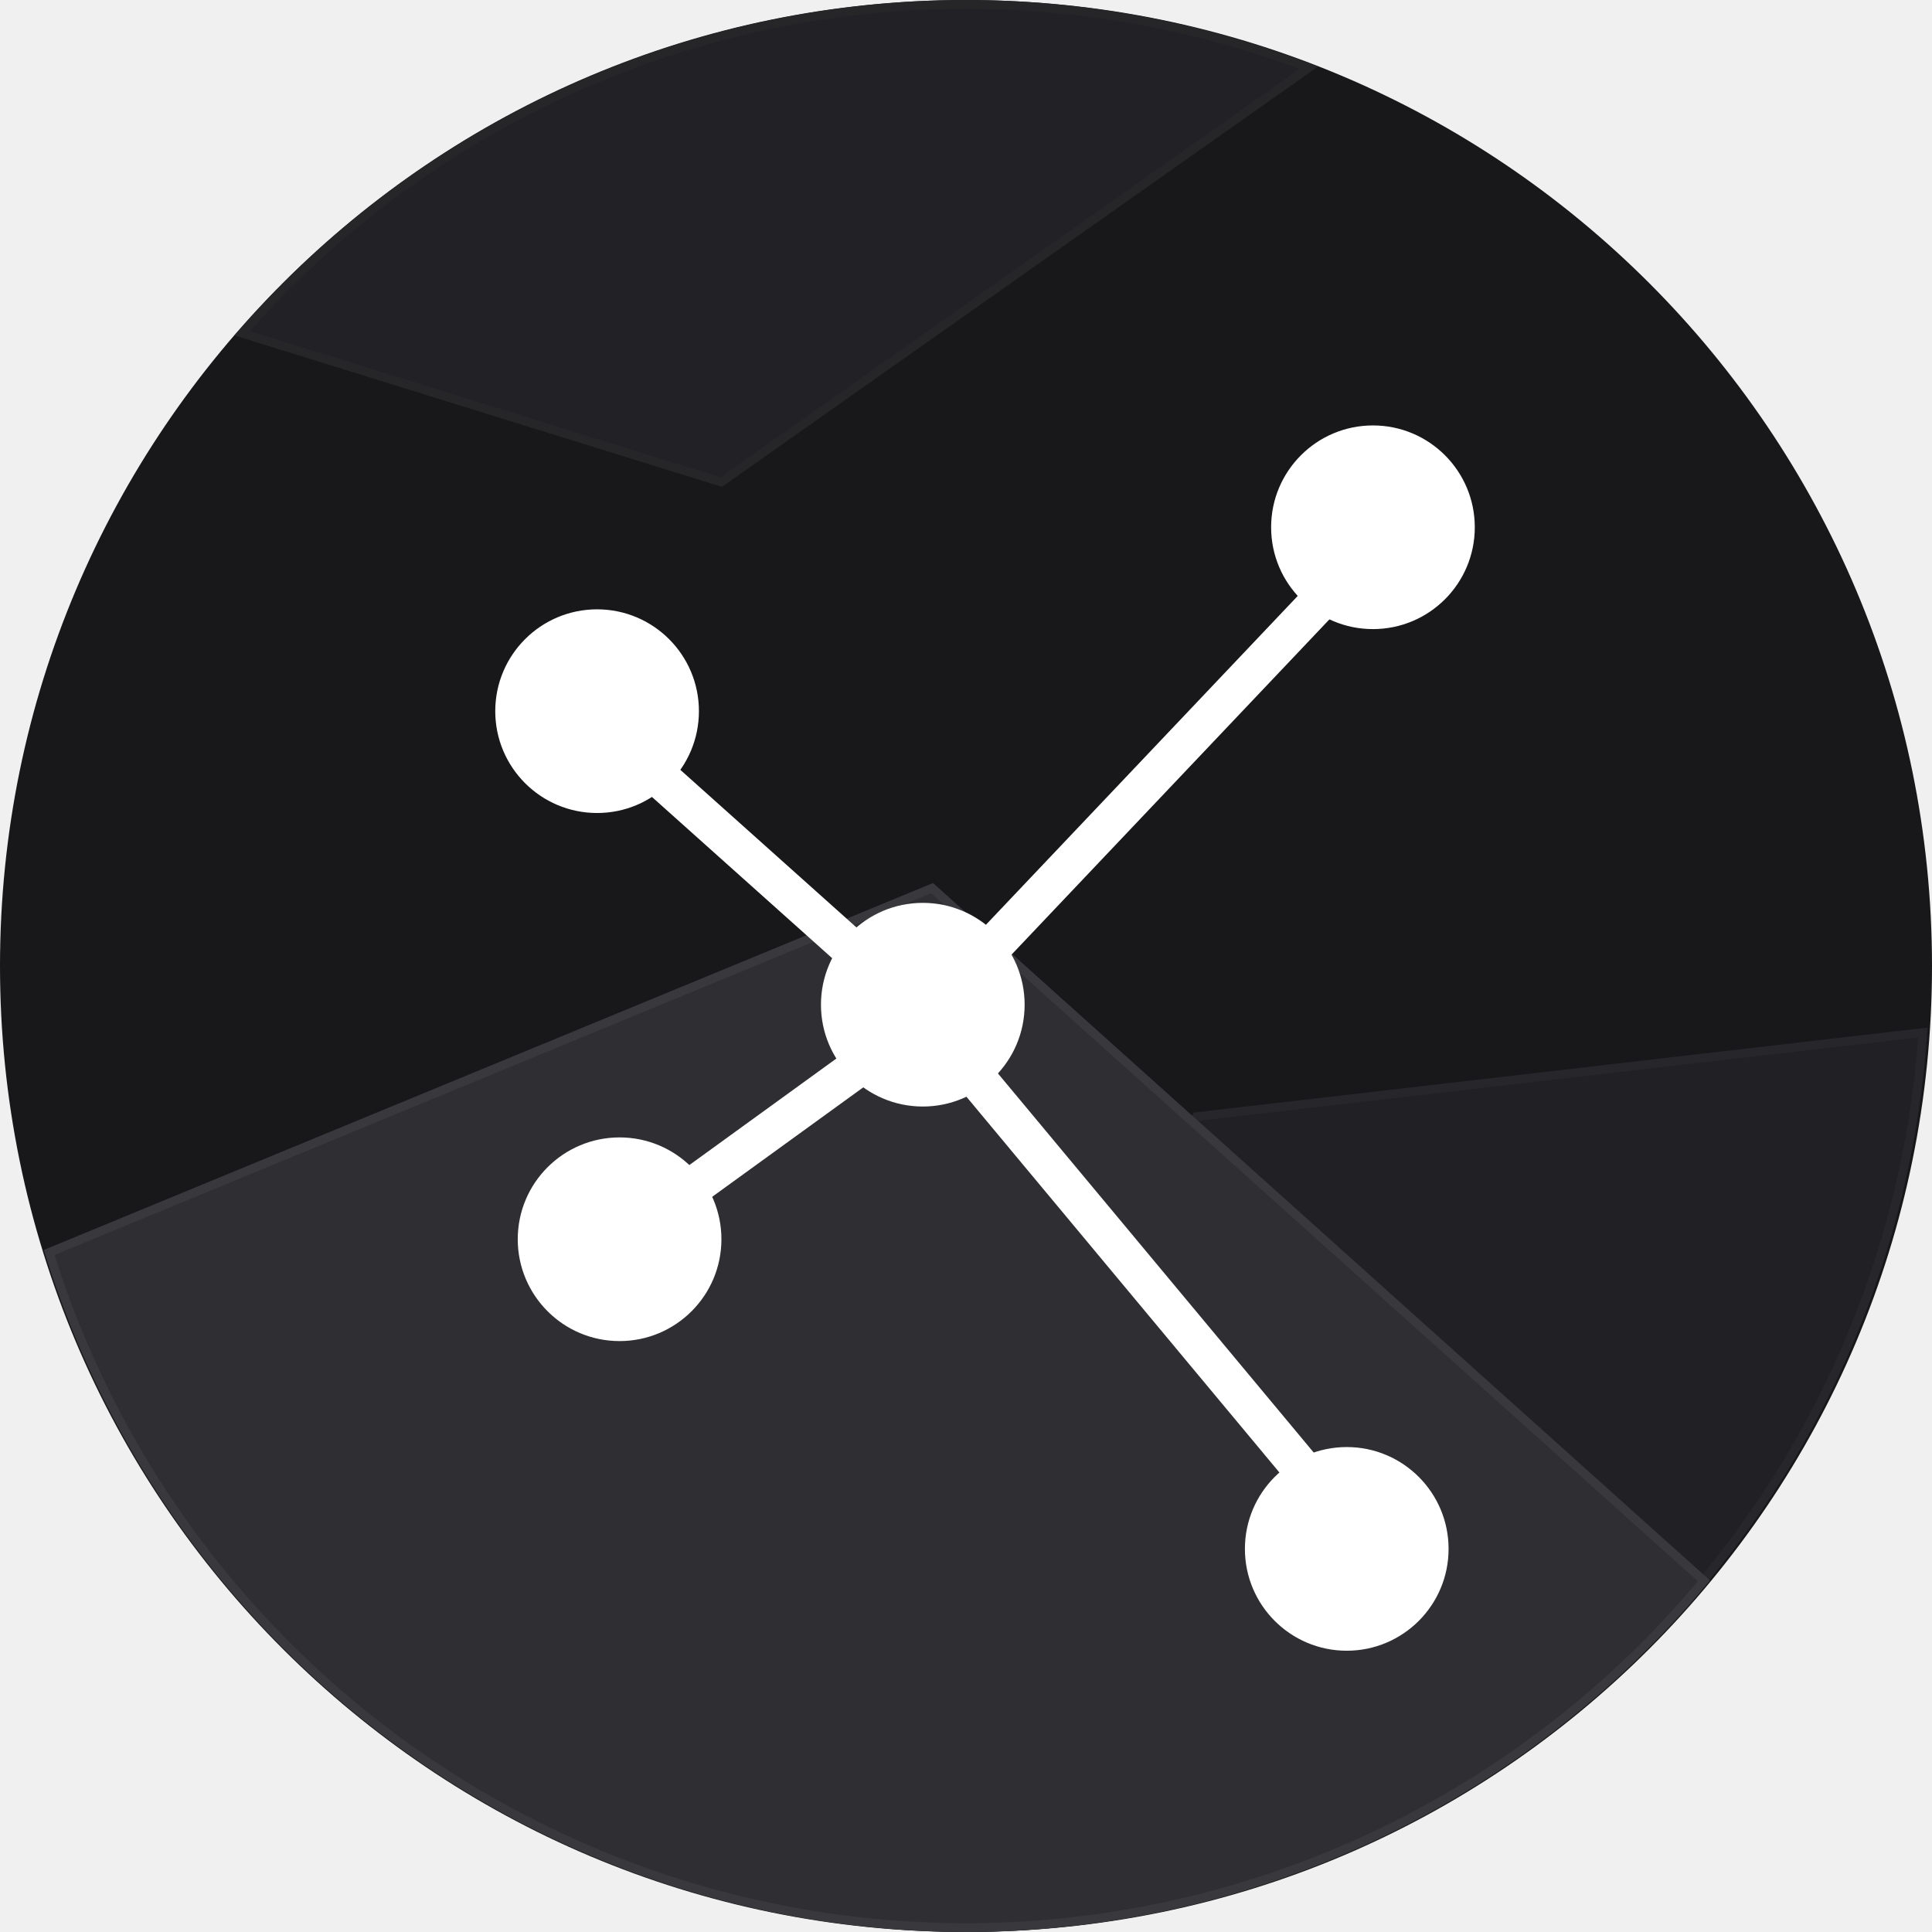
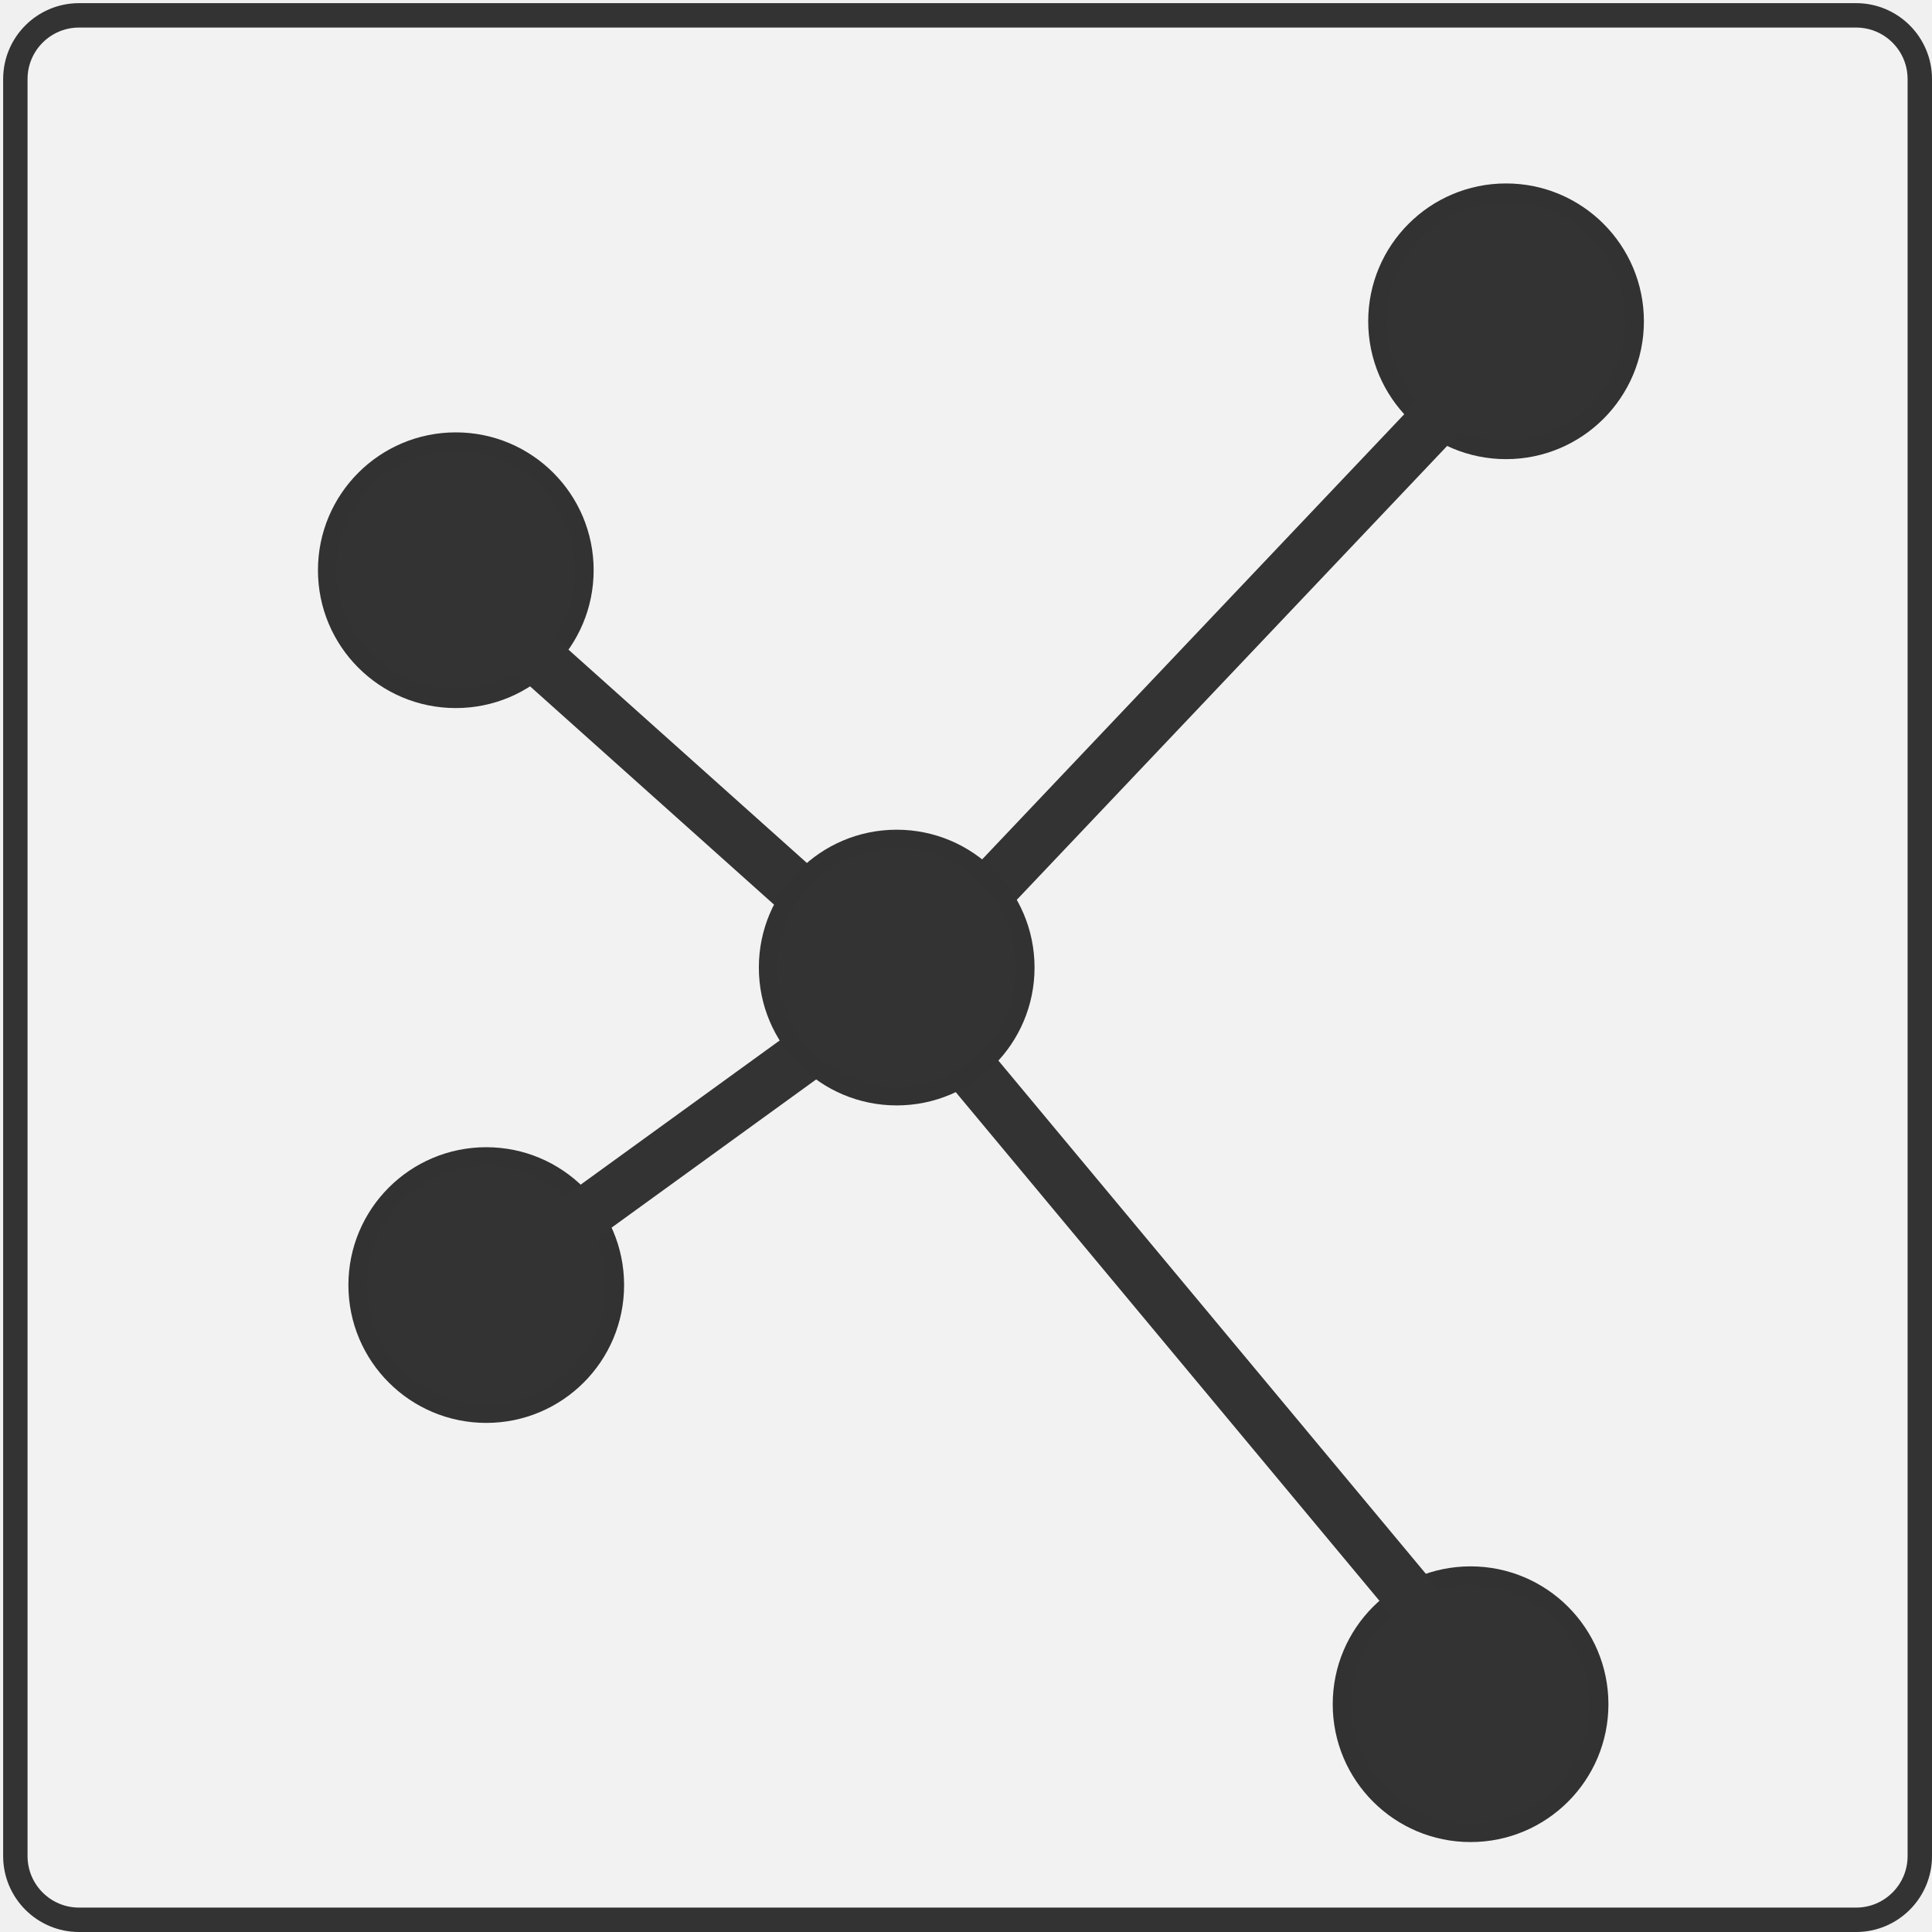
- <svg xmlns="http://www.w3.org/2000/svg" xmlns:xlink="http://www.w3.org/1999/xlink" class="motif" aria-labelledby="brand-motif" role="img" viewBox="0 0 443.59 443.59" version="1.1" id="svg1097" width="443.59" height="443.59">
+ <svg xmlns="http://www.w3.org/2000/svg" xmlns:xlink="http://www.w3.org/1999/xlink" class="motif" aria-labelledby="brand-motif" role="img" viewBox="0 0 400 400" version="1.1" id="svg1097" width="400" height="400">
  <defs id="defs835">
    <circle id="path-1" cx="222.5" cy="222.5" r="222.5" />
    <mask id="mask-2" fill="#ffffff">
      <use xlink:href="#path-1" id="use837" x="0" y="0" width="100%" height="100%" />
    </mask>
    <clipPath clipPathUnits="userSpaceOnUse" id="clipPath1">
      <g id="g2" transform="translate(113,188)">
        <circle style="opacity:0.996;fill:#171719;fill-opacity:1;stroke:#000000;stroke-width:2;stroke-opacity:1" id="circle1" cx="110" cy="35" r="220.795" />
      </g>
    </clipPath>
    <clipPath clipPathUnits="userSpaceOnUse" id="clipPath2">
      <g id="g3" transform="translate(113,188)">
        <circle style="opacity:0.996;fill:#171719;fill-opacity:1;stroke:#000000;stroke-width:2;stroke-opacity:1" id="circle2" cx="110" cy="35" r="220.795" />
      </g>
    </clipPath>
    <clipPath clipPathUnits="userSpaceOnUse" id="clipPath3">
      <g id="g4">
        <circle style="opacity:0.996;fill:#171719;fill-opacity:1;stroke:#000000;stroke-width:2;stroke-opacity:1" id="circle3" cx="110" cy="35" r="220.795" />
      </g>
    </clipPath>
    <clipPath clipPathUnits="userSpaceOnUse" id="clipPath4">
      <g id="g5">
        <circle style="opacity:0.996;fill:#171719;fill-opacity:1;stroke:#000000;stroke-width:2;stroke-opacity:1" id="circle4" cx="110" cy="35" r="220.795" />
      </g>
    </clipPath>
    <clipPath clipPathUnits="userSpaceOnUse" id="clipPath5">
      <g id="g6">
        <circle style="opacity:0.996;fill:#171719;fill-opacity:1;stroke:#000000;stroke-width:2;stroke-opacity:1" id="circle5" cx="110" cy="35" r="220.795" />
      </g>
    </clipPath>
    <clipPath clipPathUnits="userSpaceOnUse" id="clipPath6">
      <g id="g7">
        <circle style="opacity:0.996;fill:#171719;fill-opacity:1;stroke:#000000;stroke-width:2;stroke-opacity:1" id="circle6" cx="110" cy="35" r="220.795" />
      </g>
    </clipPath>
    <clipPath clipPathUnits="userSpaceOnUse" id="clipPath7">
      <g id="g8">
        <circle style="opacity:0.996;fill:#171719;fill-opacity:1;stroke:#000000;stroke-width:2;stroke-opacity:1" id="circle7" cx="110" cy="35" r="220.795" />
      </g>
    </clipPath>
    <clipPath clipPathUnits="userSpaceOnUse" id="clipPath8">
      <g id="g9">
        <circle style="opacity:0.996;fill:#171719;fill-opacity:1;stroke:#000000;stroke-width:2;stroke-opacity:1" id="circle8" cx="110" cy="35" r="220.795" />
      </g>
    </clipPath>
    <clipPath clipPathUnits="userSpaceOnUse" id="clipPath9">
      <g id="g10">
        <circle style="opacity:0.996;fill:#171719;fill-opacity:1;stroke:#000000;stroke-width:2;stroke-opacity:1" id="circle9" cx="110" cy="35" r="220.795" />
      </g>
    </clipPath>
    <clipPath clipPathUnits="userSpaceOnUse" id="clipPath10">
      <g id="g11">
        <circle style="opacity:0.996;fill:#171719;fill-opacity:1;stroke:#000000;stroke-width:2;stroke-opacity:1" id="circle10" cx="110" cy="35" r="220.795" />
      </g>
    </clipPath>
    <clipPath clipPathUnits="userSpaceOnUse" id="clipPath11">
      <g id="g12">
        <circle style="opacity:0.996;fill:#171719;fill-opacity:1;stroke:#000000;stroke-width:2;stroke-opacity:1" id="circle11" cx="110" cy="35" r="220.795" />
      </g>
    </clipPath>
    <clipPath clipPathUnits="userSpaceOnUse" id="clipPath12">
      <g id="g13">
        <circle style="opacity:0.996;fill:#171719;fill-opacity:1;stroke:#000000;stroke-width:2;stroke-opacity:1" id="circle12" cx="110" cy="35" r="220.795" />
      </g>
    </clipPath>
    <clipPath clipPathUnits="userSpaceOnUse" id="clipPath13">
      <g id="g14">
        <circle style="opacity:0.996;fill:#171719;fill-opacity:1;stroke:#000000;stroke-width:2;stroke-opacity:1" id="circle13" cx="110" cy="35" r="220.795" />
      </g>
    </clipPath>
    <clipPath clipPathUnits="userSpaceOnUse" id="clipPath14">
      <g id="g15">
        <circle style="opacity:0.996;fill:#171719;fill-opacity:1;stroke:#000000;stroke-width:2;stroke-opacity:1" id="circle14" cx="110" cy="35" r="220.795" />
      </g>
    </clipPath>
    <clipPath clipPathUnits="userSpaceOnUse" id="clipPath15">
      <g id="g16">
        <circle style="opacity:0.996;fill:#171719;fill-opacity:1;stroke:#000000;stroke-width:2;stroke-opacity:1" id="circle15" cx="110" cy="35" r="220.795" />
      </g>
    </clipPath>
    <clipPath clipPathUnits="userSpaceOnUse" id="clipPath16">
      <g id="g17">
        <circle style="opacity:0.996;fill:#171719;fill-opacity:1;stroke:#000000;stroke-width:2;stroke-opacity:1" id="circle16" cx="110" cy="35" r="220.795" />
      </g>
    </clipPath>
    <clipPath clipPathUnits="userSpaceOnUse" id="clipPath17">
      <g id="g18">
        <circle style="opacity:0.996;fill:#171719;fill-opacity:1;stroke:#000000;stroke-width:2;stroke-opacity:1" id="circle17" cx="110" cy="35" r="220.795" />
      </g>
    </clipPath>
    <clipPath clipPathUnits="userSpaceOnUse" id="clipPath18">
      <g id="g19">
        <circle style="opacity:0.996;fill:#171719;fill-opacity:1;stroke:#000000;stroke-width:2;stroke-opacity:1" id="circle18" cx="110" cy="35" r="220.795" />
      </g>
    </clipPath>
    <clipPath clipPathUnits="userSpaceOnUse" id="clipPath19">
      <g id="g20">
        <circle style="opacity:0.996;fill:#171719;fill-opacity:1;stroke:#000000;stroke-width:2;stroke-opacity:1" id="circle19" cx="110" cy="35" r="220.795" />
      </g>
    </clipPath>
    <clipPath clipPathUnits="userSpaceOnUse" id="clipPath20">
      <g id="g21">
        <circle style="opacity:0.996;fill:#171719;fill-opacity:1;stroke:#000000;stroke-width:2;stroke-opacity:1" id="circle20" cx="110" cy="35" r="220.795" />
      </g>
    </clipPath>
    <clipPath clipPathUnits="userSpaceOnUse" id="clipPath21">
      <g id="g22">
        <circle style="opacity:0.996;fill:#171719;fill-opacity:1;stroke:#000000;stroke-width:2;stroke-opacity:1" id="circle21" cx="110" cy="35" r="220.795" />
      </g>
    </clipPath>
    <clipPath clipPathUnits="userSpaceOnUse" id="clipPath22">
      <g id="g23">
        <circle style="opacity:0.996;fill:#171719;fill-opacity:1;stroke:#000000;stroke-width:2;stroke-opacity:1" id="circle22" cx="110" cy="35" r="220.795" />
      </g>
    </clipPath>
    <clipPath clipPathUnits="userSpaceOnUse" id="clipPath23">
      <g id="g24">
        <circle style="opacity:0.996;fill:#171719;fill-opacity:1;stroke:#000000;stroke-width:2;stroke-opacity:1" id="circle23" cx="110" cy="35" r="220.795" />
      </g>
    </clipPath>
    <clipPath clipPathUnits="userSpaceOnUse" id="clipPath24">
      <g id="g25">
        <circle style="opacity:0.996;fill:#171719;fill-opacity:1;stroke:#000000;stroke-width:2;stroke-opacity:1" id="circle24" cx="110" cy="35" r="220.795" />
      </g>
    </clipPath>
    <clipPath clipPathUnits="userSpaceOnUse" id="clipPath25">
      <g id="g26">
        <circle style="opacity:0.996;fill:#171719;fill-opacity:1;stroke:#000000;stroke-width:2;stroke-opacity:1" id="circle25" cx="110" cy="35" r="220.795" />
      </g>
    </clipPath>
    <clipPath clipPathUnits="userSpaceOnUse" id="clipPath26">
      <g id="g27">
        <circle style="opacity:0.996;fill:#171719;fill-opacity:1;stroke:#000000;stroke-width:2;stroke-opacity:1" id="circle26" cx="110" cy="35" r="220.795" />
      </g>
    </clipPath>
    <clipPath clipPathUnits="userSpaceOnUse" id="clipPath27">
      <g id="g28">
        <circle style="opacity:0.996;fill:#171719;fill-opacity:1;stroke:#000000;stroke-width:2;stroke-opacity:1" id="circle27" cx="110" cy="35" r="220.795" />
      </g>
    </clipPath>
    <clipPath clipPathUnits="userSpaceOnUse" id="clipPath28">
      <g id="g29">
        <circle style="opacity:0.996;fill:#171719;fill-opacity:1;stroke:#000000;stroke-width:2;stroke-opacity:1" id="circle28" cx="110" cy="35" r="220.795" />
      </g>
    </clipPath>
    <clipPath clipPathUnits="userSpaceOnUse" id="clipPath29">
      <g id="g30">
        <circle style="opacity:0.996;fill:#171719;fill-opacity:1;stroke:#000000;stroke-width:2;stroke-opacity:1" id="circle29" cx="110" cy="35" r="220.795" />
      </g>
    </clipPath>
    <clipPath clipPathUnits="userSpaceOnUse" id="clipPath30">
      <g id="g31">
        <circle style="opacity:0.996;fill:#171719;fill-opacity:1;stroke:#000000;stroke-width:2;stroke-opacity:1" id="circle30" cx="110" cy="35" r="220.795" />
      </g>
    </clipPath>
    <clipPath clipPathUnits="userSpaceOnUse" id="clipPath31">
      <g id="g32">
        <circle style="opacity:0.996;fill:#171719;fill-opacity:1;stroke:#000000;stroke-width:2;stroke-opacity:1" id="circle31" cx="110" cy="35" r="220.795" />
      </g>
    </clipPath>
    <clipPath clipPathUnits="userSpaceOnUse" id="clipPath32">
      <g id="g33">
        <circle style="opacity:0.996;fill:#171719;fill-opacity:1;stroke:#000000;stroke-width:2;stroke-opacity:1" id="circle32" cx="110" cy="35" r="220.795" />
      </g>
    </clipPath>
    <clipPath clipPathUnits="userSpaceOnUse" id="clipPath33">
      <g id="g34">
        <circle style="opacity:0.996;fill:#171719;fill-opacity:1;stroke:#000000;stroke-width:2;stroke-opacity:1" id="circle33" cx="110" cy="35" r="220.795" />
      </g>
    </clipPath>
    <clipPath clipPathUnits="userSpaceOnUse" id="clipPath34">
      <g id="g35">
        <circle style="opacity:0.996;fill:#171719;fill-opacity:1;stroke:#000000;stroke-width:2;stroke-opacity:1" id="circle34" cx="110" cy="35" r="220.795" />
      </g>
    </clipPath>
    <clipPath clipPathUnits="userSpaceOnUse" id="clipPath35">
      <g id="g36">
        <circle style="opacity:0.996;fill:#171719;fill-opacity:1;stroke:#000000;stroke-width:2;stroke-opacity:1" id="circle35" cx="110" cy="35" r="220.795" />
      </g>
    </clipPath>
    <clipPath clipPathUnits="userSpaceOnUse" id="clipPath36">
      <g id="g37">
        <circle style="opacity:0.996;fill:#171719;fill-opacity:1;stroke:#000000;stroke-width:2;stroke-opacity:1" id="circle36" cx="110" cy="35" r="220.795" />
      </g>
    </clipPath>
    <clipPath clipPathUnits="userSpaceOnUse" id="clipPath37">
      <g id="g38">
        <circle style="opacity:0.996;fill:#171719;fill-opacity:1;stroke:#000000;stroke-width:2;stroke-opacity:1" id="circle37" cx="110" cy="35" r="220.795" />
      </g>
    </clipPath>
    <clipPath clipPathUnits="userSpaceOnUse" id="clipPath38">
      <g id="g39">
        <circle style="opacity:0.996;fill:#171719;fill-opacity:1;stroke:#000000;stroke-width:2;stroke-opacity:1" id="circle38" cx="110" cy="35" r="220.795" />
      </g>
    </clipPath>
    <clipPath clipPathUnits="userSpaceOnUse" id="clipPath39">
      <g id="g40">
        <circle style="opacity:0.996;fill:#171719;fill-opacity:1;stroke:#000000;stroke-width:2;stroke-opacity:1" id="circle39" cx="110" cy="35" r="220.795" />
      </g>
    </clipPath>
    <clipPath clipPathUnits="userSpaceOnUse" id="clipPath40">
      <g id="g41">
        <circle style="opacity:0.996;fill:#171719;fill-opacity:1;stroke:#000000;stroke-width:2;stroke-opacity:1" id="circle40" cx="110" cy="35" r="220.795" />
      </g>
    </clipPath>
    <clipPath clipPathUnits="userSpaceOnUse" id="clipPath41">
      <g id="g42">
        <circle style="opacity:0.996;fill:#171719;fill-opacity:1;stroke:#000000;stroke-width:2;stroke-opacity:1" id="circle41" cx="110" cy="35" r="220.795" />
      </g>
    </clipPath>
    <clipPath clipPathUnits="userSpaceOnUse" id="clipPath42">
      <g id="g43">
        <circle style="opacity:0.996;fill:#171719;fill-opacity:1;stroke:#000000;stroke-width:2;stroke-opacity:1" id="circle42" cx="110" cy="35" r="220.795" />
      </g>
    </clipPath>
    <clipPath clipPathUnits="userSpaceOnUse" id="clipPath43">
      <g id="g44">
        <circle style="opacity:0.996;fill:#171719;fill-opacity:1;stroke:#000000;stroke-width:2;stroke-opacity:1" id="circle43" cx="110" cy="35" r="220.795" />
      </g>
    </clipPath>
    <clipPath clipPathUnits="userSpaceOnUse" id="clipPath44">
      <g id="g45">
        <circle style="opacity:0.996;fill:#171719;fill-opacity:1;stroke:#000000;stroke-width:2;stroke-opacity:1" id="circle44" cx="110" cy="35" r="220.795" />
      </g>
    </clipPath>
    <clipPath clipPathUnits="userSpaceOnUse" id="clipPath45">
      <g id="g46">
        <circle style="opacity:0.996;fill:#171719;fill-opacity:1;stroke:#000000;stroke-width:2;stroke-opacity:1" id="circle45" cx="110" cy="35" r="220.795" />
      </g>
    </clipPath>
    <clipPath clipPathUnits="userSpaceOnUse" id="clipPath46">
      <g id="g47">
        <circle style="opacity:0.996;fill:#171719;fill-opacity:1;stroke:#000000;stroke-width:2;stroke-opacity:1" id="circle46" cx="110" cy="35" r="220.795" />
      </g>
    </clipPath>
    <clipPath clipPathUnits="userSpaceOnUse" id="clipPath47">
      <g id="g48">
        <circle style="opacity:0.996;fill:#171719;fill-opacity:1;stroke:#000000;stroke-width:2;stroke-opacity:1" id="circle47" cx="110" cy="35" r="220.795" />
      </g>
    </clipPath>
    <clipPath clipPathUnits="userSpaceOnUse" id="clipPath48">
      <g id="g49">
        <circle style="opacity:0.996;fill:#171719;fill-opacity:1;stroke:#000000;stroke-width:2;stroke-opacity:1" id="circle48" cx="110" cy="35" r="220.795" />
      </g>
    </clipPath>
    <clipPath clipPathUnits="userSpaceOnUse" id="clipPath49">
      <g id="g50">
        <circle style="opacity:0.996;fill:#171719;fill-opacity:1;stroke:#000000;stroke-width:2;stroke-opacity:1" id="circle49" cx="110" cy="35" r="220.795" />
      </g>
    </clipPath>
    <clipPath clipPathUnits="userSpaceOnUse" id="clipPath50">
      <g id="g51">
        <circle style="opacity:0.996;fill:#171719;fill-opacity:1;stroke:#000000;stroke-width:2;stroke-opacity:1" id="circle50" cx="110" cy="35" r="220.795" />
      </g>
    </clipPath>
    <clipPath clipPathUnits="userSpaceOnUse" id="clipPath51">
      <g id="g52">
        <circle style="opacity:0.996;fill:#171719;fill-opacity:1;stroke:#000000;stroke-width:2;stroke-opacity:1" id="circle51" cx="110" cy="35" r="220.795" />
      </g>
    </clipPath>
    <clipPath clipPathUnits="userSpaceOnUse" id="clipPath52">
      <g id="g53">
        <circle style="opacity:0.996;fill:#171719;fill-opacity:1;stroke:#000000;stroke-width:2;stroke-opacity:1" id="circle52" cx="110" cy="35" r="220.795" />
      </g>
    </clipPath>
    <clipPath clipPathUnits="userSpaceOnUse" id="clipPath53">
      <g id="g54">
        <circle style="opacity:0.996;fill:#171719;fill-opacity:1;stroke:#000000;stroke-width:2;stroke-opacity:1" id="circle53" cx="110" cy="35" r="220.795" />
      </g>
    </clipPath>
    <clipPath clipPathUnits="userSpaceOnUse" id="clipPath54">
      <g id="g55">
        <circle style="opacity:0.996;fill:#171719;fill-opacity:1;stroke:#000000;stroke-width:2;stroke-opacity:1" id="circle54" cx="110" cy="35" r="220.795" />
      </g>
    </clipPath>
    <clipPath clipPathUnits="userSpaceOnUse" id="clipPath55">
      <g id="g56">
        <circle style="opacity:0.996;fill:#171719;fill-opacity:1;stroke:#000000;stroke-width:2;stroke-opacity:1" id="circle55" cx="110" cy="35" r="220.795" />
      </g>
    </clipPath>
    <clipPath clipPathUnits="userSpaceOnUse" id="clipPath56">
      <g id="g57">
        <circle style="opacity:0.996;fill:#171719;fill-opacity:1;stroke:#000000;stroke-width:2;stroke-opacity:1" id="circle56" cx="110" cy="35" r="220.795" />
      </g>
    </clipPath>
    <clipPath clipPathUnits="userSpaceOnUse" id="clipPath57">
      <g id="g58">
        <circle style="opacity:0.996;fill:#171719;fill-opacity:1;stroke:#000000;stroke-width:2;stroke-opacity:1" id="circle57" cx="110" cy="35" r="220.795" />
      </g>
    </clipPath>
    <clipPath clipPathUnits="userSpaceOnUse" id="clipPath58">
      <g id="g59">
        <circle style="opacity:0.996;fill:#171719;fill-opacity:1;stroke:#000000;stroke-width:2;stroke-opacity:1" id="circle58" cx="110" cy="35" r="220.795" />
      </g>
    </clipPath>
    <clipPath clipPathUnits="userSpaceOnUse" id="clipPath59">
      <g id="g60">
        <circle style="opacity:0.996;fill:#171719;fill-opacity:1;stroke:#000000;stroke-width:2;stroke-opacity:1" id="circle59" cx="110" cy="35" r="220.795" />
      </g>
    </clipPath>
    <clipPath clipPathUnits="userSpaceOnUse" id="clipPath60">
      <g id="g61">
        <circle style="opacity:0.996;fill:#171719;fill-opacity:1;stroke:#000000;stroke-width:2;stroke-opacity:1" id="circle60" cx="110" cy="35" r="220.795" />
      </g>
    </clipPath>
    <clipPath clipPathUnits="userSpaceOnUse" id="clipPath61">
      <g id="g62">
        <circle style="opacity:0.996;fill:#171719;fill-opacity:1;stroke:#000000;stroke-width:2;stroke-opacity:1" id="circle61" cx="110" cy="35" r="220.795" />
      </g>
    </clipPath>
    <clipPath clipPathUnits="userSpaceOnUse" id="clipPath62">
      <g id="g63">
        <circle style="opacity:0.996;fill:#171719;fill-opacity:1;stroke:#000000;stroke-width:2;stroke-opacity:1" id="circle62" cx="110" cy="35" r="220.795" />
      </g>
    </clipPath>
    <clipPath clipPathUnits="userSpaceOnUse" id="clipPath63">
      <g id="g64">
        <circle style="opacity:0.996;fill:#171719;fill-opacity:1;stroke:#000000;stroke-width:2;stroke-opacity:1" id="circle63" cx="110" cy="35" r="220.795" />
      </g>
    </clipPath>
    <clipPath clipPathUnits="userSpaceOnUse" id="clipPath64">
      <g id="g65">
        <circle style="opacity:0.996;fill:#171719;fill-opacity:1;stroke:#000000;stroke-width:2;stroke-opacity:1" id="circle64" cx="110" cy="35" r="220.795" />
      </g>
    </clipPath>
    <clipPath clipPathUnits="userSpaceOnUse" id="clipPath65">
      <g id="g66">
        <circle style="opacity:0.996;fill:#171719;fill-opacity:1;stroke:#000000;stroke-width:2;stroke-opacity:1" id="circle65" cx="110" cy="35" r="220.795" />
      </g>
    </clipPath>
    <clipPath clipPathUnits="userSpaceOnUse" id="clipPath66">
      <g id="g67">
        <circle style="opacity:0.996;fill:#171719;fill-opacity:1;stroke:#000000;stroke-width:2;stroke-opacity:1" id="circle66" cx="110" cy="35" r="220.795" />
      </g>
    </clipPath>
    <clipPath clipPathUnits="userSpaceOnUse" id="clipPath67">
      <g id="g68">
        <circle style="opacity:0.996;fill:#171719;fill-opacity:1;stroke:#000000;stroke-width:2;stroke-opacity:1" id="circle67" cx="110" cy="35" r="220.795" />
      </g>
    </clipPath>
    <clipPath clipPathUnits="userSpaceOnUse" id="clipPath68">
      <g id="g69">
        <circle style="opacity:0.996;fill:#171719;fill-opacity:1;stroke:#000000;stroke-width:2;stroke-opacity:1" id="circle68" cx="110" cy="35" r="220.795" />
      </g>
    </clipPath>
    <clipPath clipPathUnits="userSpaceOnUse" id="clipPath69">
      <g id="g70">
        <circle style="opacity:0.996;fill:#171719;fill-opacity:1;stroke:#000000;stroke-width:2;stroke-opacity:1" id="circle69" cx="110" cy="35" r="220.795" />
      </g>
    </clipPath>
    <clipPath clipPathUnits="userSpaceOnUse" id="clipPath70">
      <g id="g71">
        <circle style="opacity:0.996;fill:#171719;fill-opacity:1;stroke:#000000;stroke-width:2;stroke-opacity:1" id="circle70" cx="110" cy="35" r="220.795" />
      </g>
    </clipPath>
    <clipPath clipPathUnits="userSpaceOnUse" id="clipPath71">
      <g id="g72">
        <circle style="opacity:0.996;fill:#171719;fill-opacity:1;stroke:#000000;stroke-width:2;stroke-opacity:1" id="circle71" cx="110" cy="35" r="220.795" />
      </g>
    </clipPath>
    <clipPath clipPathUnits="userSpaceOnUse" id="clipPath72">
      <g id="g73">
        <circle style="opacity:0.996;fill:#171719;fill-opacity:1;stroke:#000000;stroke-width:2;stroke-opacity:1" id="circle72" cx="110" cy="35" r="220.795" />
      </g>
    </clipPath>
    <clipPath clipPathUnits="userSpaceOnUse" id="clipPath73">
      <g id="g74">
        <circle style="opacity:0.996;fill:#171719;fill-opacity:1;stroke:#000000;stroke-width:2;stroke-opacity:1" id="circle73" cx="110" cy="35" r="220.795" />
      </g>
    </clipPath>
    <clipPath clipPathUnits="userSpaceOnUse" id="clipPath74">
      <g id="g75">
        <circle style="opacity:0.996;fill:#171719;fill-opacity:1;stroke:#000000;stroke-width:2;stroke-opacity:1" id="circle74" cx="110" cy="35" r="220.795" />
      </g>
    </clipPath>
    <clipPath clipPathUnits="userSpaceOnUse" id="clipPath75">
      <g id="g76">
        <circle style="opacity:0.996;fill:#171719;fill-opacity:1;stroke:#000000;stroke-width:2;stroke-opacity:1" id="circle75" cx="110" cy="35" r="220.795" />
      </g>
    </clipPath>
    <clipPath clipPathUnits="userSpaceOnUse" id="clipPath76">
      <g id="g77">
        <circle style="opacity:0.996;fill:#171719;fill-opacity:1;stroke:#000000;stroke-width:2;stroke-opacity:1" id="circle76" cx="110" cy="35" r="220.795" />
      </g>
    </clipPath>
    <clipPath clipPathUnits="userSpaceOnUse" id="clipPath77">
      <g id="g78">
        <circle style="opacity:0.996;fill:#171719;fill-opacity:1;stroke:#000000;stroke-width:2;stroke-opacity:1" id="circle77" cx="110" cy="35" r="220.795" />
      </g>
    </clipPath>
    <clipPath clipPathUnits="userSpaceOnUse" id="clipPath78">
      <g id="g79">
        <circle style="opacity:0.996;fill:#171719;fill-opacity:1;stroke:#000000;stroke-width:2;stroke-opacity:1" id="circle78" cx="110" cy="35" r="220.795" />
      </g>
    </clipPath>
    <clipPath clipPathUnits="userSpaceOnUse" id="clipPath79">
      <g id="g80">
        <circle style="opacity:0.996;fill:#171719;fill-opacity:1;stroke:#000000;stroke-width:2;stroke-opacity:1" id="circle79" cx="110" cy="35" r="220.795" />
      </g>
    </clipPath>
    <clipPath clipPathUnits="userSpaceOnUse" id="clipPath80">
      <g id="g81">
        <circle style="opacity:0.996;fill:#171719;fill-opacity:1;stroke:#000000;stroke-width:2;stroke-opacity:1" id="circle80" cx="110" cy="35" r="220.795" />
      </g>
    </clipPath>
    <clipPath clipPathUnits="userSpaceOnUse" id="clipPath81">
      <g id="g82">
        <circle style="opacity:0.996;fill:#171719;fill-opacity:1;stroke:#000000;stroke-width:2;stroke-opacity:1" id="circle81" cx="110" cy="35" r="220.795" />
      </g>
    </clipPath>
    <clipPath clipPathUnits="userSpaceOnUse" id="clipPath82">
      <g id="g83">
        <circle style="opacity:0.996;fill:#171719;fill-opacity:1;stroke:#000000;stroke-width:2;stroke-opacity:1" id="circle82" cx="110" cy="35" r="220.795" />
      </g>
    </clipPath>
    <clipPath clipPathUnits="userSpaceOnUse" id="clipPath83">
      <g id="g84">
        <circle style="opacity:0.996;fill:#171719;fill-opacity:1;stroke:#000000;stroke-width:2;stroke-opacity:1" id="circle83" cx="110" cy="35" r="220.795" />
      </g>
    </clipPath>
    <clipPath clipPathUnits="userSpaceOnUse" id="clipPath84">
      <g id="g85">
        <circle style="opacity:0.996;fill:#171719;fill-opacity:1;stroke:#000000;stroke-width:2;stroke-opacity:1" id="circle84" cx="110" cy="35" r="220.795" />
      </g>
    </clipPath>
    <clipPath clipPathUnits="userSpaceOnUse" id="clipPath85">
      <g id="g86">
        <circle style="opacity:0.996;fill:#171719;fill-opacity:1;stroke:#000000;stroke-width:2;stroke-opacity:1" id="circle85" cx="110" cy="35" r="220.795" />
      </g>
    </clipPath>
    <clipPath clipPathUnits="userSpaceOnUse" id="clipPath86">
      <g id="g87">
        <circle style="opacity:0.996;fill:#171719;fill-opacity:1;stroke:#000000;stroke-width:2;stroke-opacity:1" id="circle86" cx="110" cy="35" r="220.795" />
      </g>
    </clipPath>
    <clipPath clipPathUnits="userSpaceOnUse" id="clipPath87">
      <g id="g88">
        <circle style="opacity:0.996;fill:#171719;fill-opacity:1;stroke:#000000;stroke-width:2;stroke-opacity:1" id="circle87" cx="110" cy="35" r="220.795" />
      </g>
    </clipPath>
    <clipPath clipPathUnits="userSpaceOnUse" id="clipPath88">
      <g id="g89">
        <circle style="opacity:0.996;fill:#171719;fill-opacity:1;stroke:#000000;stroke-width:2;stroke-opacity:1" id="circle88" cx="110" cy="35" r="220.795" />
      </g>
    </clipPath>
    <clipPath clipPathUnits="userSpaceOnUse" id="clipPath89">
      <g id="g90">
        <circle style="opacity:0.996;fill:#171719;fill-opacity:1;stroke:#000000;stroke-width:2;stroke-opacity:1" id="circle89" cx="110" cy="35" r="220.795" />
      </g>
    </clipPath>
    <clipPath clipPathUnits="userSpaceOnUse" id="clipPath90">
      <g id="g91">
        <circle style="opacity:0.996;fill:#171719;fill-opacity:1;stroke:#000000;stroke-width:2;stroke-opacity:1" id="circle90" cx="110" cy="35" r="220.795" />
      </g>
    </clipPath>
    <clipPath clipPathUnits="userSpaceOnUse" id="clipPath91">
      <g id="g92">
        <circle style="opacity:0.996;fill:#171719;fill-opacity:1;stroke:#000000;stroke-width:2;stroke-opacity:1" id="circle91" cx="110" cy="35" r="220.795" />
      </g>
    </clipPath>
    <clipPath clipPathUnits="userSpaceOnUse" id="clipPath92">
      <g id="g93">
        <circle style="opacity:0.996;fill:#171719;fill-opacity:1;stroke:#000000;stroke-width:2;stroke-opacity:1" id="circle92" cx="110" cy="35" r="220.795" />
      </g>
    </clipPath>
    <clipPath clipPathUnits="userSpaceOnUse" id="clipPath93">
      <g id="g94">
        <circle style="opacity:0.996;fill:#171719;fill-opacity:1;stroke:#000000;stroke-width:2;stroke-opacity:1" id="circle93" cx="110" cy="35" r="220.795" />
      </g>
    </clipPath>
    <clipPath clipPathUnits="userSpaceOnUse" id="clipPath94">
      <g id="g95">
        <circle style="opacity:0.996;fill:#171719;fill-opacity:1;stroke:#000000;stroke-width:2;stroke-opacity:1" id="circle94" cx="110" cy="35" r="220.795" />
      </g>
    </clipPath>
    <clipPath clipPathUnits="userSpaceOnUse" id="clipPath95">
      <g id="g96">
        <circle style="opacity:0.996;fill:#171719;fill-opacity:1;stroke:#000000;stroke-width:2;stroke-opacity:1" id="circle95" cx="110" cy="35" r="220.795" />
      </g>
    </clipPath>
    <clipPath clipPathUnits="userSpaceOnUse" id="clipPath96">
      <g id="g97">
        <circle style="opacity:0.996;fill:#171719;fill-opacity:1;stroke:#000000;stroke-width:2;stroke-opacity:1" id="circle96" cx="110" cy="35" r="220.795" />
      </g>
    </clipPath>
    <clipPath clipPathUnits="userSpaceOnUse" id="clipPath97">
      <g id="g98">
        <circle style="opacity:0.996;fill:#171719;fill-opacity:1;stroke:#000000;stroke-width:2;stroke-opacity:1" id="circle97" cx="110" cy="35" r="220.795" />
      </g>
    </clipPath>
    <clipPath clipPathUnits="userSpaceOnUse" id="clipPath98">
      <g id="g99">
        <circle style="opacity:0.996;fill:#171719;fill-opacity:1;stroke:#000000;stroke-width:2;stroke-opacity:1" id="circle98" cx="110" cy="35" r="220.795" />
      </g>
    </clipPath>
    <clipPath clipPathUnits="userSpaceOnUse" id="clipPath99">
      <g id="g100">
        <circle style="opacity:0.996;fill:#171719;fill-opacity:1;stroke:#000000;stroke-width:2;stroke-opacity:1" id="circle99" cx="110" cy="35" r="220.795" />
      </g>
    </clipPath>
    <clipPath clipPathUnits="userSpaceOnUse" id="clipPath100">
      <g id="g101">
        <circle style="opacity:0.996;fill:#171719;fill-opacity:1;stroke:#000000;stroke-width:2;stroke-opacity:1" id="circle100" cx="110" cy="35" r="220.795" />
      </g>
    </clipPath>
    <clipPath clipPathUnits="userSpaceOnUse" id="clipPath101">
      <g id="g102">
        <circle style="opacity:0.996;fill:#171719;fill-opacity:1;stroke:#000000;stroke-width:2;stroke-opacity:1" id="circle101" cx="110" cy="35" r="220.795" />
      </g>
    </clipPath>
    <clipPath clipPathUnits="userSpaceOnUse" id="clipPath102">
      <g id="g103">
        <circle style="opacity:0.996;fill:#171719;fill-opacity:1;stroke:#000000;stroke-width:2;stroke-opacity:1" id="circle102" cx="110" cy="35" r="220.795" />
      </g>
    </clipPath>
    <clipPath clipPathUnits="userSpaceOnUse" id="clipPath103">
      <g id="g104">
        <circle style="opacity:0.996;fill:#171719;fill-opacity:1;stroke:#000000;stroke-width:2;stroke-opacity:1" id="circle103" cx="110" cy="35" r="220.795" />
      </g>
    </clipPath>
    <clipPath clipPathUnits="userSpaceOnUse" id="clipPath104">
      <g id="g105">
        <circle style="opacity:0.996;fill:#171719;fill-opacity:1;stroke:#000000;stroke-width:2;stroke-opacity:1" id="circle104" cx="110" cy="35" r="220.795" />
      </g>
    </clipPath>
    <clipPath clipPathUnits="userSpaceOnUse" id="clipPath105">
      <g id="g106">
        <circle style="opacity:0.996;fill:#171719;fill-opacity:1;stroke:#000000;stroke-width:2;stroke-opacity:1" id="circle105" cx="110" cy="35" r="220.795" />
      </g>
    </clipPath>
    <clipPath clipPathUnits="userSpaceOnUse" id="clipPath106">
      <g id="g107">
        <circle style="opacity:0.996;fill:#171719;fill-opacity:1;stroke:#000000;stroke-width:2;stroke-opacity:1" id="circle106" cx="110" cy="35" r="220.795" />
      </g>
    </clipPath>
    <clipPath clipPathUnits="userSpaceOnUse" id="clipPath107">
      <g id="g108">
        <circle style="opacity:0.996;fill:#171719;fill-opacity:1;stroke:#000000;stroke-width:2;stroke-opacity:1" id="circle107" cx="110" cy="35" r="220.795" />
      </g>
    </clipPath>
    <clipPath clipPathUnits="userSpaceOnUse" id="clipPath108">
      <g id="g109">
        <circle style="opacity:0.996;fill:#171719;fill-opacity:1;stroke:#000000;stroke-width:2;stroke-opacity:1" id="circle108" cx="110" cy="35" r="220.795" />
      </g>
    </clipPath>
    <clipPath clipPathUnits="userSpaceOnUse" id="clipPath109">
      <g id="g110">
        <circle style="opacity:0.996;fill:#171719;fill-opacity:1;stroke:#000000;stroke-width:2;stroke-opacity:1" id="circle109" cx="110" cy="35" r="220.795" />
      </g>
    </clipPath>
    <clipPath clipPathUnits="userSpaceOnUse" id="clipPath110">
      <g id="g111">
        <circle style="opacity:0.996;fill:#171719;fill-opacity:1;stroke:#000000;stroke-width:2;stroke-opacity:1" id="circle110" cx="110" cy="35" r="220.795" />
      </g>
    </clipPath>
    <clipPath clipPathUnits="userSpaceOnUse" id="clipPath111">
      <g id="g112">
        <circle style="opacity:0.996;fill:#171719;fill-opacity:1;stroke:#000000;stroke-width:2;stroke-opacity:1" id="circle111" cx="110" cy="35" r="220.795" />
      </g>
    </clipPath>
    <clipPath clipPathUnits="userSpaceOnUse" id="clipPath112">
      <g id="g113">
        <circle style="opacity:0.996;fill:#171719;fill-opacity:1;stroke:#000000;stroke-width:2;stroke-opacity:1" id="circle112" cx="110" cy="35" r="220.795" />
      </g>
    </clipPath>
    <clipPath clipPathUnits="userSpaceOnUse" id="clipPath113">
      <g id="g114">
        <circle style="opacity:0.996;fill:#171719;fill-opacity:1;stroke:#000000;stroke-width:2;stroke-opacity:1" id="circle113" cx="110" cy="35" r="220.795" />
      </g>
    </clipPath>
    <clipPath clipPathUnits="userSpaceOnUse" id="clipPath114">
      <g id="g115">
        <circle style="opacity:0.996;fill:#171719;fill-opacity:1;stroke:#000000;stroke-width:2;stroke-opacity:1" id="circle114" cx="110" cy="35" r="220.795" />
      </g>
    </clipPath>
    <clipPath clipPathUnits="userSpaceOnUse" id="clipPath115">
      <g id="g116">
        <circle style="opacity:0.996;fill:#171719;fill-opacity:1;stroke:#000000;stroke-width:2;stroke-opacity:1" id="circle115" cx="110" cy="35" r="220.795" />
      </g>
    </clipPath>
    <clipPath clipPathUnits="userSpaceOnUse" id="clipPath116">
      <g id="g117">
        <circle style="opacity:0.996;fill:#171719;fill-opacity:1;stroke:#000000;stroke-width:2;stroke-opacity:1" id="circle116" cx="110" cy="35" r="220.795" />
      </g>
    </clipPath>
    <clipPath clipPathUnits="userSpaceOnUse" id="clipPath117">
      <g id="g118">
        <circle style="opacity:0.996;fill:#171719;fill-opacity:1;stroke:#000000;stroke-width:2;stroke-opacity:1" id="circle117" cx="110" cy="35" r="220.795" />
      </g>
    </clipPath>
    <clipPath clipPathUnits="userSpaceOnUse" id="clipPath118">
      <g id="g119">
        <circle style="opacity:0.996;fill:#171719;fill-opacity:1;stroke:#000000;stroke-width:2;stroke-opacity:1" id="circle118" cx="110" cy="35" r="220.795" />
      </g>
    </clipPath>
    <clipPath clipPathUnits="userSpaceOnUse" id="clipPath119">
      <g id="g120">
        <circle style="opacity:0.996;fill:#171719;fill-opacity:1;stroke:#000000;stroke-width:2;stroke-opacity:1" id="circle119" cx="110" cy="35" r="220.795" />
      </g>
    </clipPath>
    <clipPath clipPathUnits="userSpaceOnUse" id="clipPath120">
      <g id="g121">
        <circle style="opacity:0.996;fill:#171719;fill-opacity:1;stroke:#000000;stroke-width:2;stroke-opacity:1" id="circle120" cx="110" cy="35" r="220.795" />
      </g>
    </clipPath>
    <clipPath clipPathUnits="userSpaceOnUse" id="clipPath121">
      <g id="g122">
        <circle style="opacity:0.996;fill:#171719;fill-opacity:1;stroke:#000000;stroke-width:2;stroke-opacity:1" id="circle121" cx="110" cy="35" r="220.795" />
      </g>
    </clipPath>
    <clipPath clipPathUnits="userSpaceOnUse" id="clipPath122">
      <g id="g123">
        <circle style="opacity:0.996;fill:#171719;fill-opacity:1;stroke:#000000;stroke-width:2;stroke-opacity:1" id="circle122" cx="110" cy="35" r="220.795" />
      </g>
    </clipPath>
  </defs>
-   <g id="g3422" transform="translate(111.7951,186.7951)">
-     <circle style="opacity:0.996;fill:#171719;fill-opacity:1;stroke:#171719;stroke-width:2;stroke-opacity:1" id="path2413" cx="110" cy="35" r="220.795" />
-   </g>
-   <g id="g124" transform="translate(111.7951,186.7951)">
-     <path id="circle123" style="opacity:0.996;fill:#212125;fill-opacity:1;stroke:#26262b;stroke-width:2;stroke-opacity:1" d="M 329.703 50.271 L 162.924 69.584 L 76.775 253.156 A 220.795 220.795 0 0 0 110 255.795 A 220.795 220.795 0 0 0 329.703 50.271 z " />
-   </g>
-   <g id="g128" transform="translate(111.7951,186.7951)" style="font-size:30.236px;line-height:1.25;font-family:sans-serif;letter-spacing:2.34px;fill:#2f2f33;fill-opacity:1;stroke-width:1.757;stroke-dasharray:none;stroke:#39393d;stroke-opacity:1">
-     <path id="circle128" style="opacity:0.996;fill:#2f2f33;fill-opacity:1;stroke:#39393d;stroke-width:2;stroke-opacity:1" d="M 102.228 17.113 L -100.52 100.777 A 220.795 220.795 0 0 0 110 255.795 A 220.795 220.795 0 0 0 279.428 176.168 L 102.228 17.113 z " />
-   </g>
-   <g id="g131" transform="translate(111.7951,186.7951)">
-     <path id="circle131" style="opacity:0.996;fill:#222226;fill-opacity:1;stroke:#262629;stroke-width:2;stroke-opacity:1" d="M 110 -185.795 A 220.795 220.795 0 0 0 -56.178 -110.278 L 53.791 -76.11 L 188.691 -171.227 A 220.795 220.795 0 0 0 110 -185.795 z " />
-   </g>
-   <g id="g130" transform="matrix(1.796424,0,0,1.796424,-170.1197,-162.2651)">
-     <circle style="fill:#ffffff;fill-opacity:1;stroke:#ffffff;stroke-width:1.757;stroke-linecap:round;stroke-linejoin:round;stroke-dasharray:none;stroke-opacity:1" id="circle124" cx="270.177" cy="157.717" r="12.137" />
-     <circle style="fill:#ffffff;fill-opacity:1;stroke:#ffffff;stroke-width:1.757;stroke-linecap:round;stroke-linejoin:round;stroke-dasharray:none;stroke-opacity:1" id="circle125" cx="266.827" cy="288.291" r="12.137" />
-     <circle style="fill:#ffffff;fill-opacity:1;stroke:#ffffff;stroke-width:1.757;stroke-linecap:round;stroke-linejoin:round;stroke-dasharray:none;stroke-opacity:1" id="circle126" cx="171.013" cy="181.221" r="12.137" />
-     <circle style="fill:#ffffff;fill-opacity:1;stroke:#ffffff;stroke-width:1.757;stroke-linecap:round;stroke-linejoin:round;stroke-dasharray:none;stroke-opacity:1" id="circle127" cx="173.888" cy="248.715" r="12.137" />
-     <path style="fill:none;stroke:#ffffff;stroke-width:5;stroke-linecap:butt;stroke-linejoin:miter;stroke-dasharray:none;stroke-opacity:1" d="m 172.312,183.719 40.426,36.17" id="path127" />
-     <path style="fill:none;stroke:#ffffff;stroke-width:5;stroke-linecap:butt;stroke-linejoin:miter;stroke-dasharray:none;stroke-opacity:1" d="m 174.018,248.685 38.147,-27.636" id="path128" />
-     <path style="fill:none;stroke:#ffffff;stroke-width:5;stroke-linecap:butt;stroke-linejoin:miter;stroke-dasharray:none;stroke-opacity:1" d="m 214.933,222.649 52.586,63.135" id="path129" />
-     <path style="fill:none;stroke:#ffffff;stroke-width:5;stroke-linecap:butt;stroke-linejoin:miter;stroke-dasharray:none;stroke-opacity:1" d="m 215.727,217.411 55.812,-58.861" id="path130" />
-     <circle style="fill:#ffffff;fill-opacity:1;stroke:#ffffff;stroke-width:1.757;stroke-linecap:round;stroke-linejoin:round;stroke-dasharray:none;stroke-opacity:1" id="path124" cx="212.642" cy="218.737" r="12.137" />
+   <rect style="fill:#f2f2f2;fill-opacity:1;stroke:#333333;stroke-width:5.053;stroke-linecap:round;stroke-dasharray:none;stroke-dashoffset:16.63;stroke-opacity:1" id="rect2216" width="394.296" height="394.296" x="3.178" y="3.178" ry="13.189" />
+   <g id="g130" transform="matrix(2.192772,0,0,2.192772,-280.6239,-279.3174)">
+     <circle style="fill:#333333;fill-opacity:1;stroke:#323232;stroke-width:1.757;stroke-linecap:round;stroke-linejoin:round;stroke-dasharray:none;stroke-opacity:1" id="circle124" cx="270.177" cy="157.717" r="12.137" />
+     <circle style="fill:#333333;fill-opacity:1;stroke:#323232;stroke-width:1.757;stroke-linecap:round;stroke-linejoin:round;stroke-dasharray:none;stroke-opacity:1" id="circle125" cx="266.827" cy="288.291" r="12.137" />
+     <circle style="fill:#333333;fill-opacity:1;stroke:#323232;stroke-width:1.757;stroke-linecap:round;stroke-linejoin:round;stroke-dasharray:none;stroke-opacity:1" id="circle126" cx="171.013" cy="181.221" r="12.137" />
+     <circle style="fill:#333333;fill-opacity:1;stroke:#323232;stroke-width:1.757;stroke-linecap:round;stroke-linejoin:round;stroke-dasharray:none;stroke-opacity:1" id="circle127" cx="173.888" cy="248.715" r="12.137" />
+     <path style="fill:none;stroke:#333333;stroke-width:5;stroke-linecap:butt;stroke-linejoin:miter;stroke-dasharray:none;stroke-opacity:1" d="m 172.312,183.719 40.426,36.17" id="path127" />
+     <path style="fill:none;stroke:#333333;stroke-width:5;stroke-linecap:butt;stroke-linejoin:miter;stroke-dasharray:none;stroke-opacity:1" d="m 174.018,248.685 38.147,-27.636" id="path128" />
+     <path style="fill:none;stroke:#333333;stroke-width:5;stroke-linecap:butt;stroke-linejoin:miter;stroke-dasharray:none;stroke-opacity:1" d="m 214.933,222.649 52.586,63.135" id="path129" />
+     <path style="fill:none;stroke:#333333;stroke-width:5;stroke-linecap:butt;stroke-linejoin:miter;stroke-dasharray:none;stroke-opacity:1" d="m 215.727,217.411 55.812,-58.861" id="path130" />
+     <circle style="fill:#333333;fill-opacity:1;stroke:#323232;stroke-width:1.757;stroke-linecap:round;stroke-linejoin:round;stroke-dasharray:none;stroke-opacity:1" id="path124" cx="212.642" cy="218.737" r="12.137" />
  </g>
</svg>
